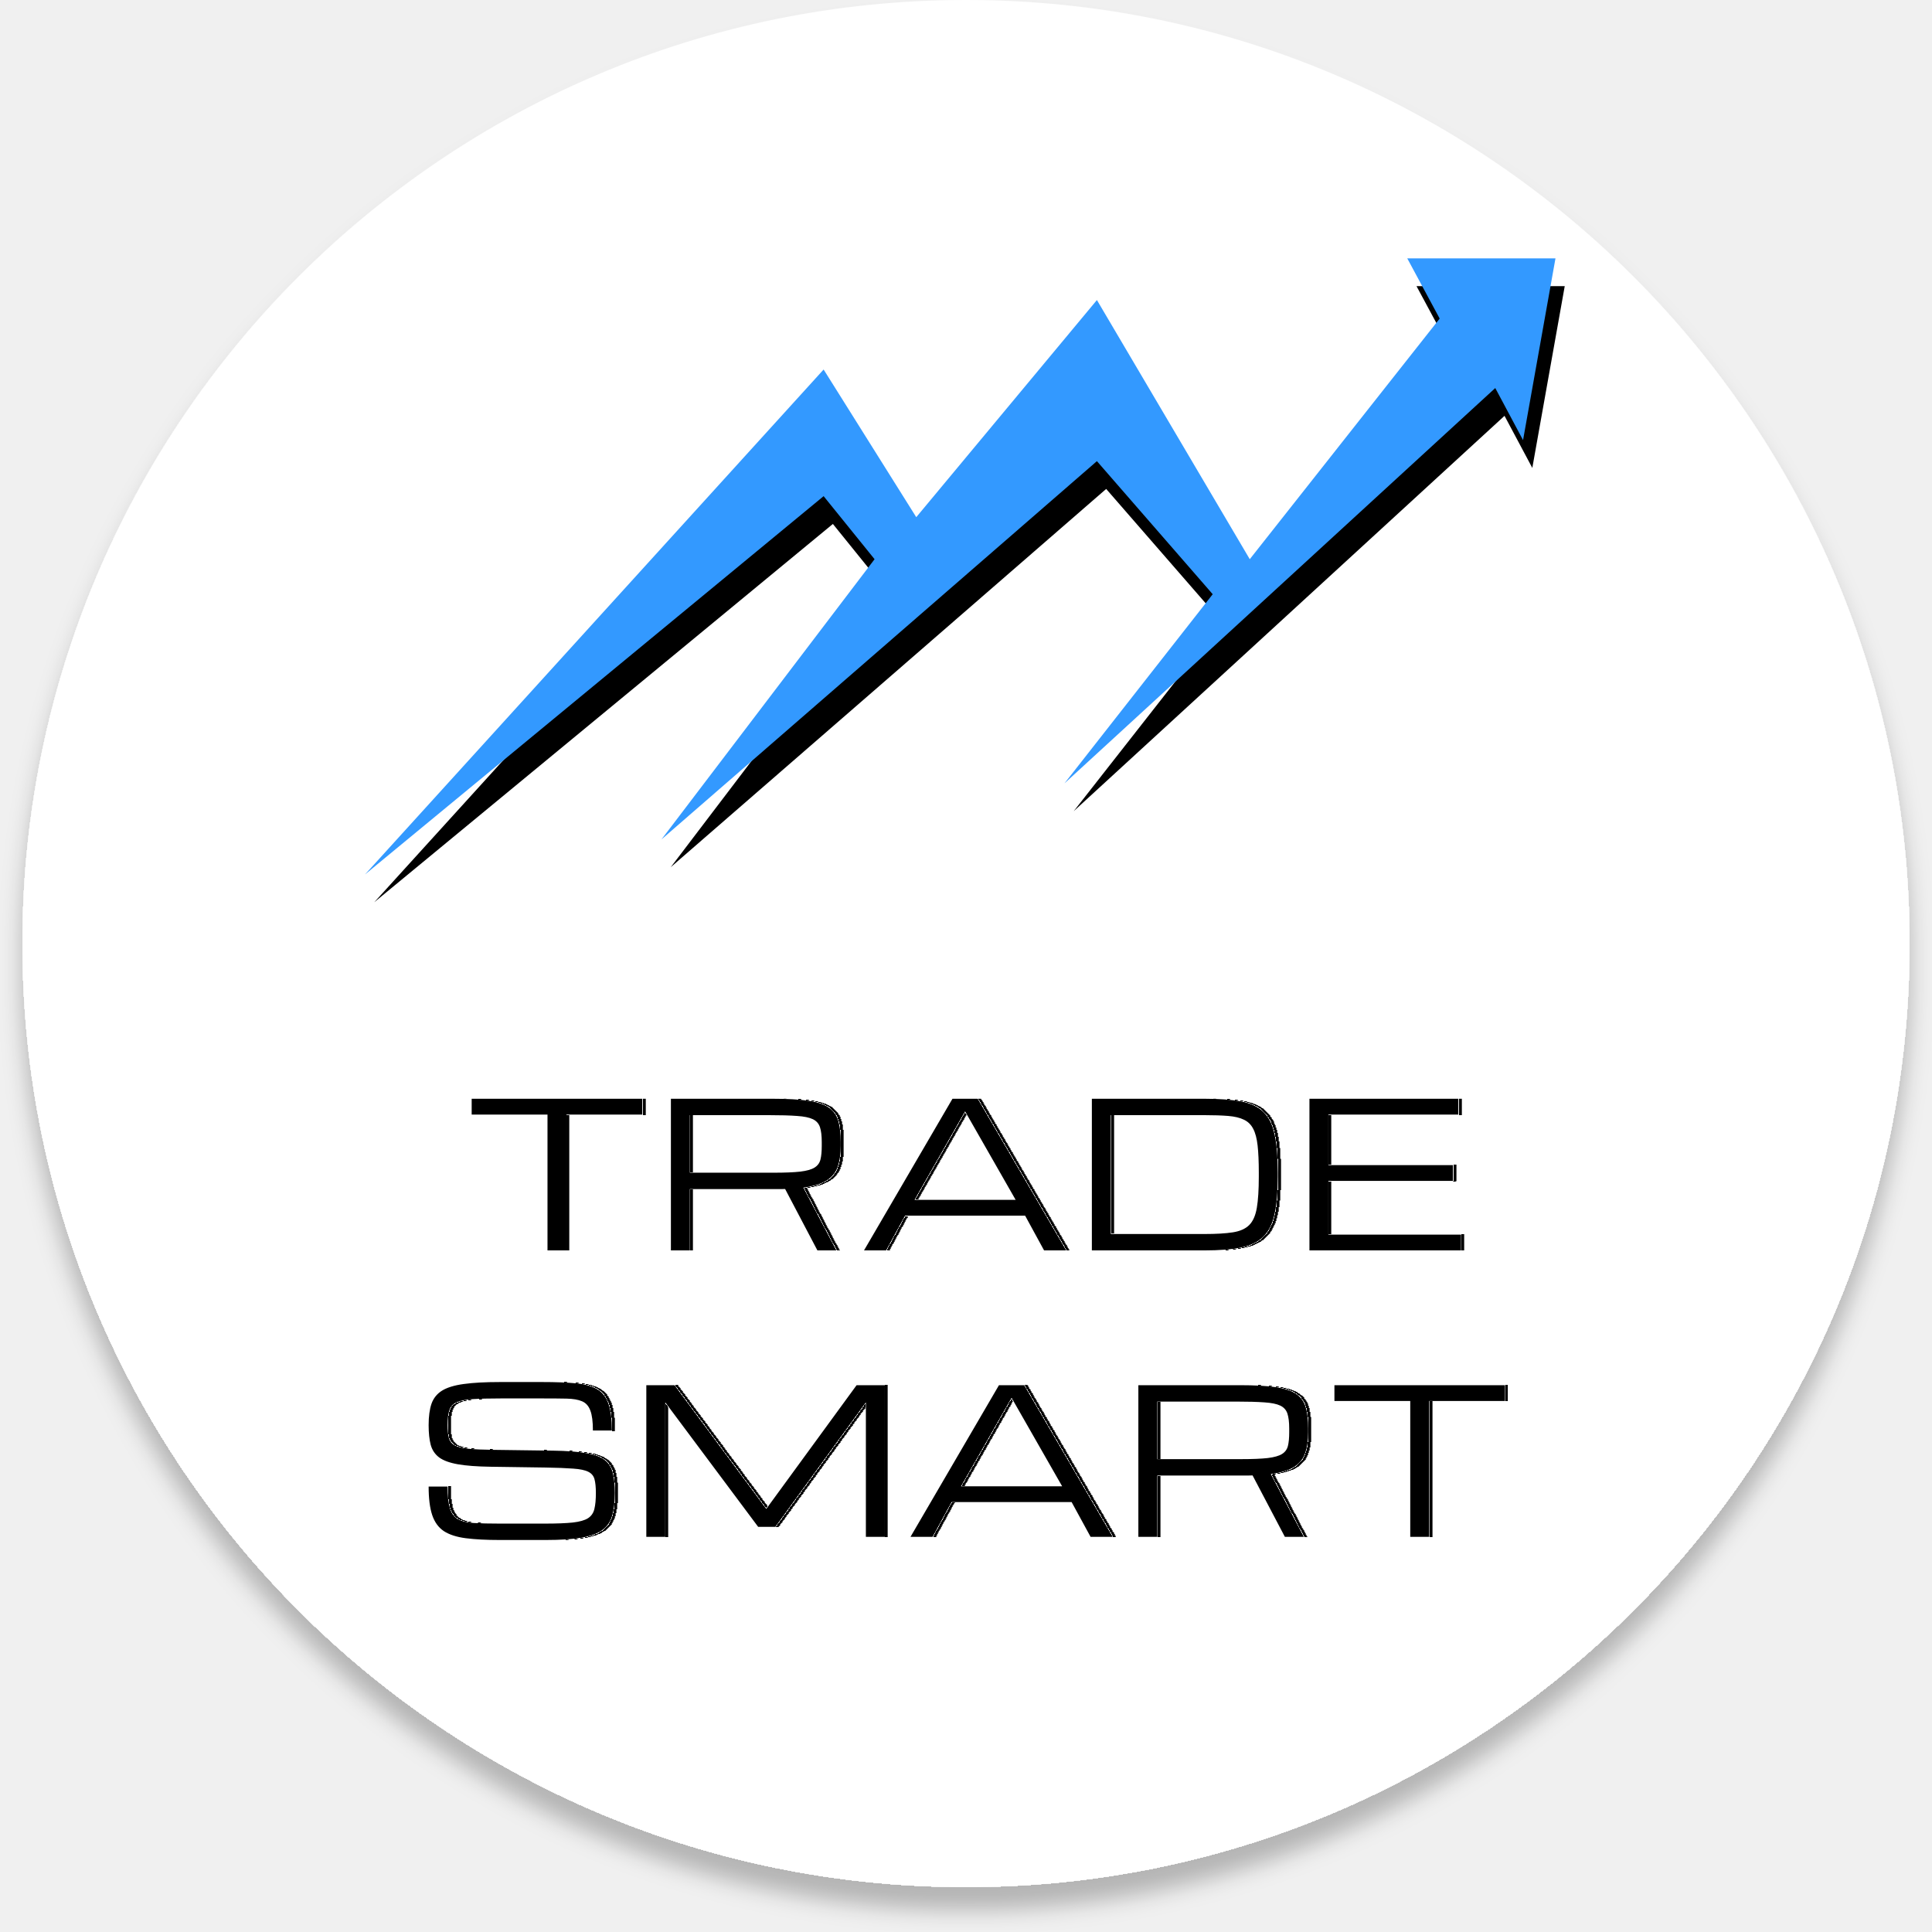
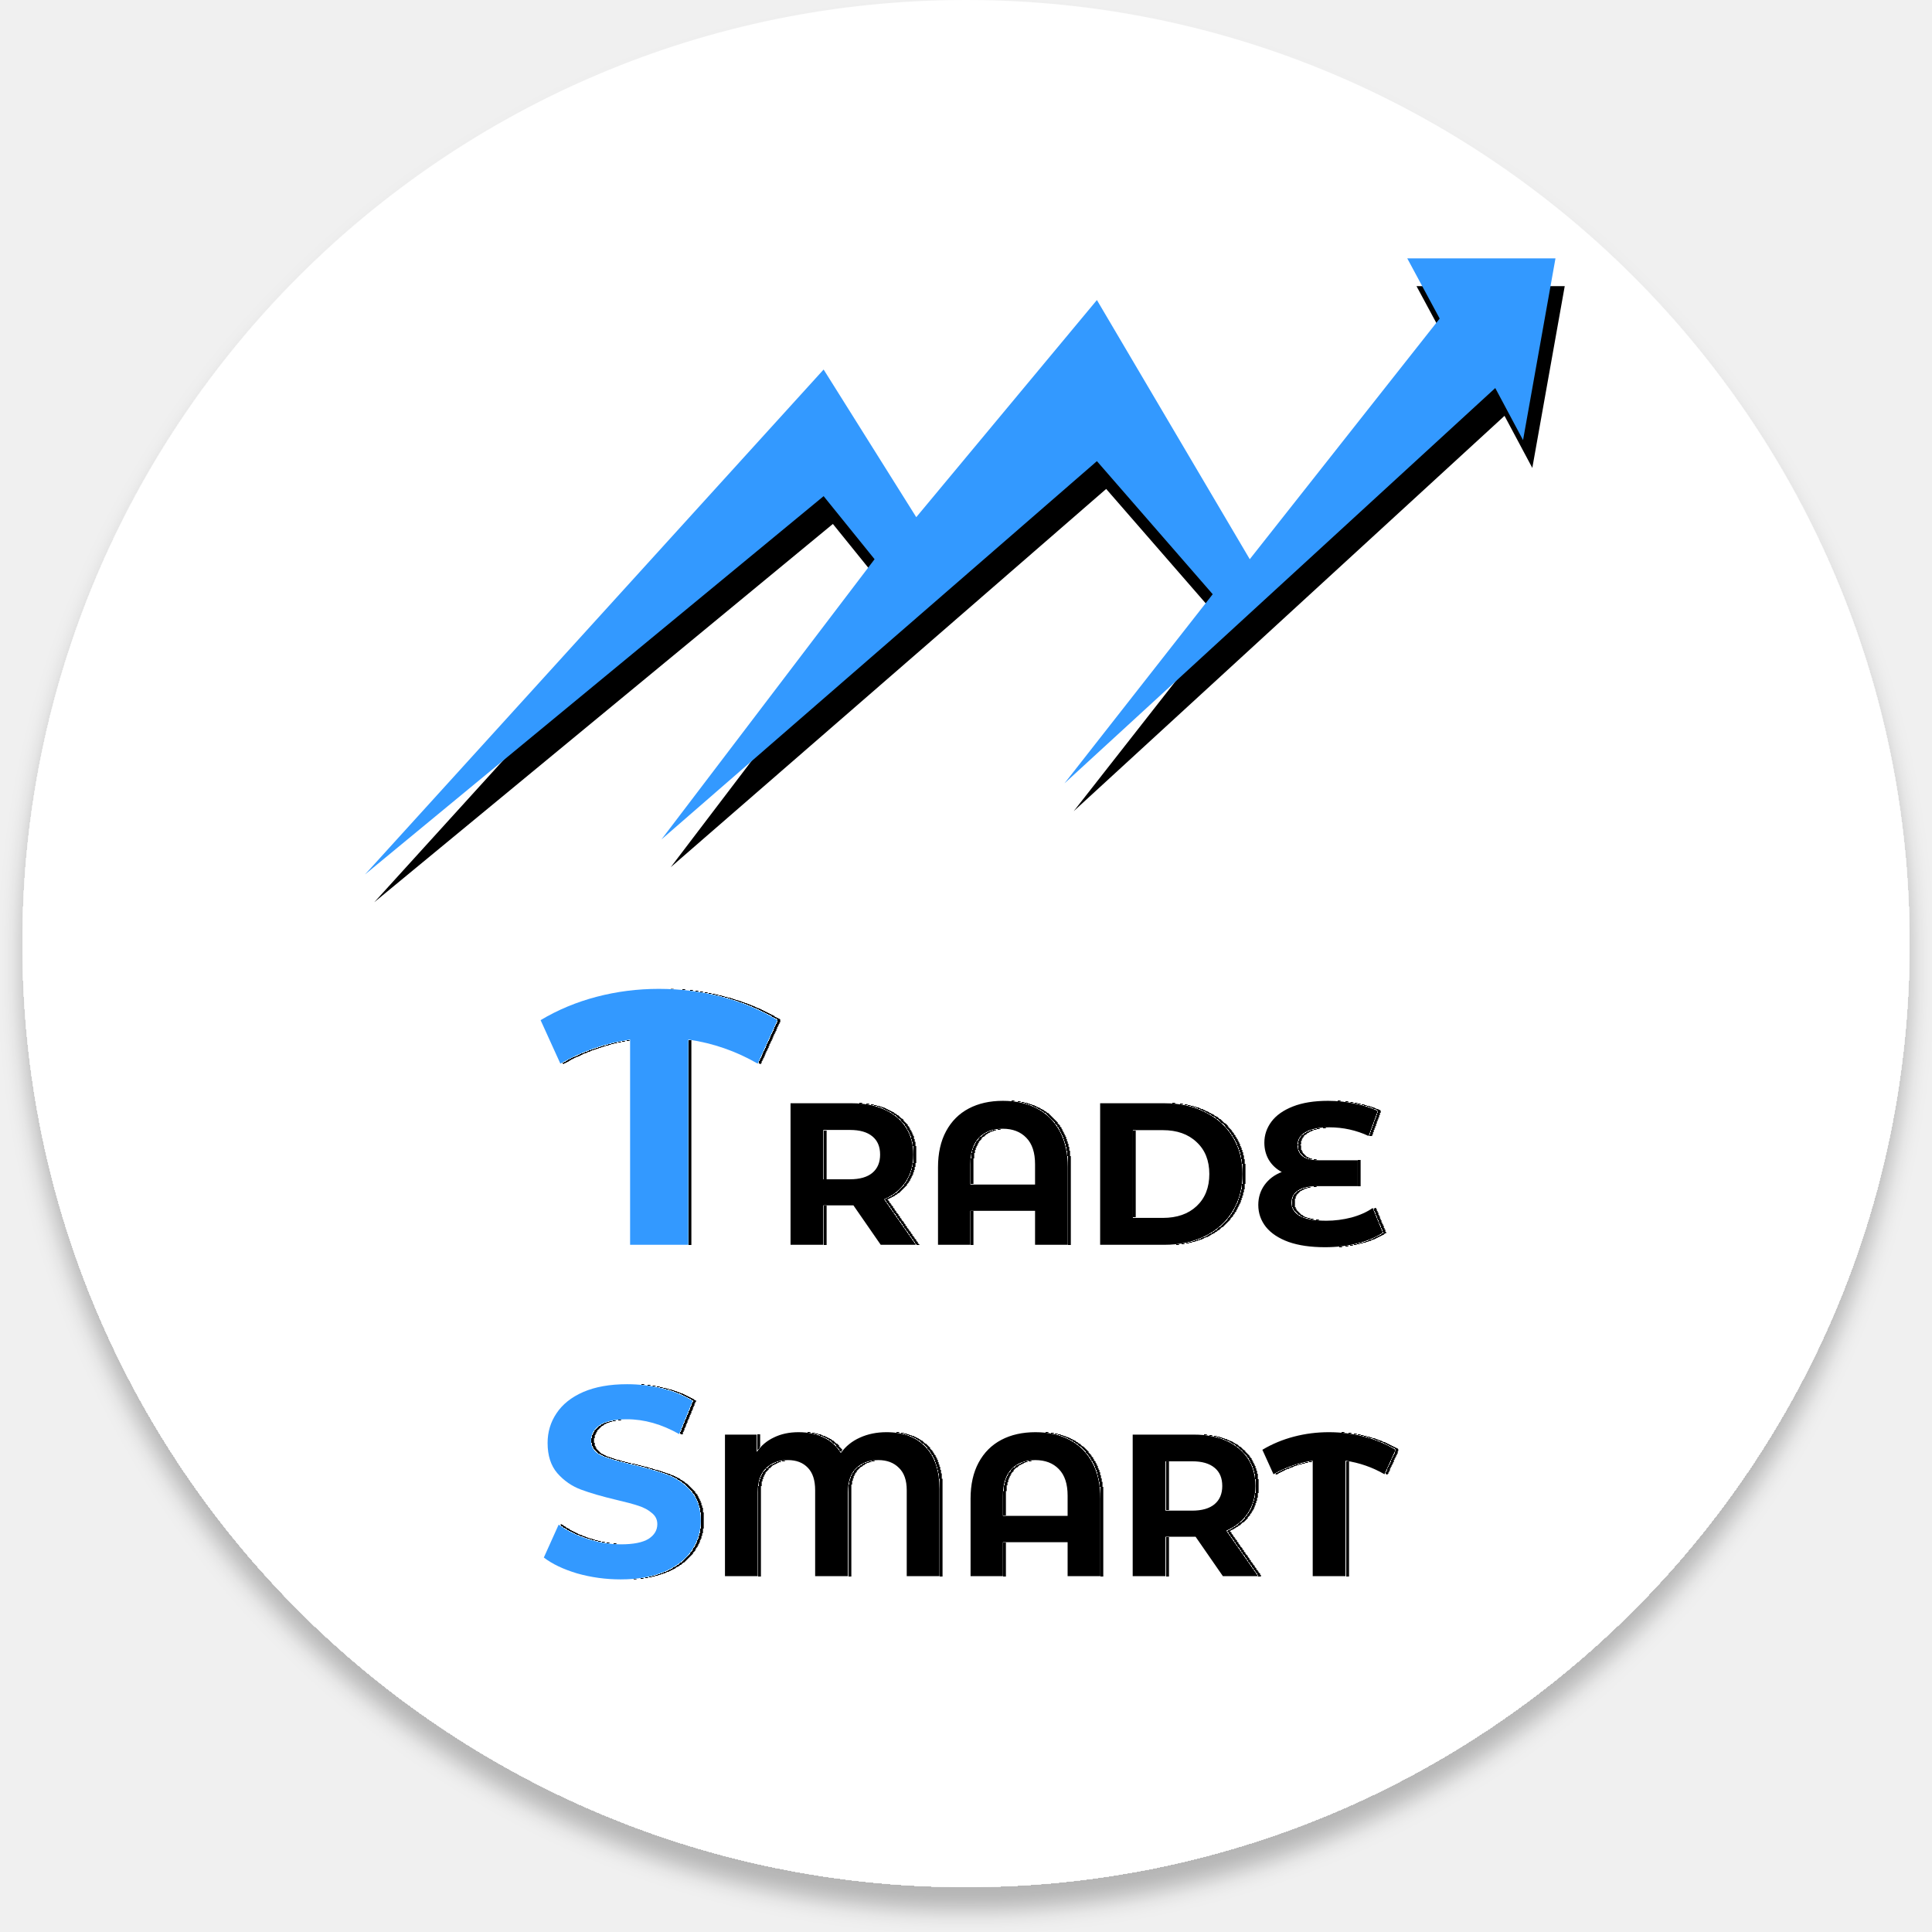
<svg xmlns="http://www.w3.org/2000/svg" width="344" height="344" viewBox="0 0 344 344" fill="none">
  <g filter="url(#filter0_d_2900_202)">
    <circle cx="172" cy="168" r="168" fill="white" />
  </g>
  <g clip-path="url(#clip0_2900_202)">
-     <rect width="219.608" height="238.639" transform="translate(62 45)" fill="white" />
+     <rect width="219.608" height="249.639" transform="translate(62 45)" fill="white" />
    <path d="M157.37 104.516L148.298 93.292L66.648 160.639L148.298 70.742L164.793 97.033L196.958 58.371L224.174 104.516L257.989 61.67L252.215 50.949H278.607L272.834 83.315L267.885 74.041L191.184 144.426L217.576 110.752L196.958 87.056L119.432 154.403L157.37 104.516Z" fill="black" />
    <path d="M155.722 99.568L146.649 88.343L65 155.691L146.649 65.794L163.144 92.085L195.309 53.423L222.526 99.568L256.34 56.722L250.567 46H276.959L271.185 78.366L266.237 69.093L189.536 139.477L215.928 105.804L195.309 82.108L117.783 149.455L155.722 99.568Z" fill="#3399FF" />
    <g filter="url(#filter1_d_2900_202)">
-       <path d="M97.484 222.639V198.452H83.984V195.639H114.359V198.452H100.859V222.639H97.484ZM119.457 195.639H137.527C140.164 195.639 142.285 195.756 143.891 195.991C145.508 196.225 146.732 196.629 147.564 197.204C148.396 197.778 148.959 198.563 149.252 199.559C149.545 200.555 149.691 201.815 149.691 203.338V204.042C149.691 205.448 149.521 206.661 149.182 207.68C148.854 208.688 148.215 209.508 147.266 210.141C146.316 210.762 144.91 211.202 143.047 211.459L148.918 222.639H145.543L139.795 211.706C139.561 211.717 139.314 211.723 139.057 211.723C138.811 211.723 138.553 211.723 138.283 211.723H122.832V222.639H119.457V195.639ZM122.832 208.805H137.756C139.76 208.805 141.336 208.741 142.484 208.612C143.645 208.471 144.494 208.231 145.033 207.891C145.584 207.551 145.936 207.071 146.088 206.45C146.24 205.829 146.316 205.026 146.316 204.042V203.338C146.316 202.225 146.211 201.346 146 200.702C145.789 200.057 145.367 199.583 144.734 199.278C144.102 198.973 143.158 198.78 141.904 198.698C140.65 198.604 138.975 198.557 136.877 198.557H122.832V208.805ZM153.84 222.639L169.59 195.639H174.09L189.84 222.639H185.902L182.527 216.452H161.152L157.777 222.639H153.84ZM162.84 213.639H180.84L171.84 197.889L162.84 213.639ZM194.41 222.639V195.639H214.449C217.086 195.639 219.254 195.797 220.953 196.114C222.652 196.43 223.977 197.045 224.926 197.959C225.887 198.862 226.555 200.18 226.93 201.915C227.316 203.649 227.51 205.94 227.51 208.788V209.491C227.51 212.245 227.316 214.489 226.93 216.223C226.555 217.946 225.887 219.276 224.926 220.213C223.977 221.139 222.652 221.778 220.953 222.129C219.254 222.469 217.086 222.639 214.449 222.639H194.41ZM197.785 219.721H214.449C216.547 219.721 218.234 219.622 219.512 219.422C220.789 219.223 221.762 218.79 222.43 218.122C223.098 217.454 223.549 216.434 223.783 215.063C224.018 213.692 224.135 211.834 224.135 209.491V208.788C224.135 206.842 224.064 205.237 223.924 203.971C223.783 202.706 223.52 201.709 223.133 200.983C222.758 200.245 222.207 199.706 221.48 199.366C220.766 199.014 219.834 198.792 218.686 198.698C217.537 198.604 216.125 198.557 214.449 198.557H197.785V219.721ZM233.152 222.639V195.639H259.66V198.452H236.527V207.452H258.693V210.264H236.527V219.827H260.152V222.639H233.152ZM106.098 265.834C106.098 264.792 106.016 263.971 105.852 263.374C105.688 262.776 105.318 262.336 104.744 262.055C104.17 261.762 103.279 261.575 102.072 261.493C100.865 261.399 99.213 261.334 97.115 261.299L87.342 261.159C84.928 261.124 82.988 260.977 81.523 260.719C80.059 260.461 78.951 260.057 78.201 259.506C77.451 258.944 76.947 258.194 76.689 257.256C76.443 256.319 76.32 255.147 76.32 253.741C76.32 252.206 76.49 250.94 76.83 249.944C77.182 248.948 77.809 248.168 78.711 247.606C79.625 247.043 80.914 246.651 82.578 246.428C84.242 246.194 86.393 246.077 89.029 246.077H96.553C98.943 246.077 100.936 246.153 102.529 246.305C104.123 246.458 105.389 246.809 106.326 247.36C107.264 247.911 107.932 248.766 108.33 249.926C108.74 251.086 108.945 252.68 108.945 254.708H105.57C105.57 253.137 105.418 251.954 105.113 251.157C104.82 250.348 104.328 249.797 103.637 249.504C102.957 249.211 102.037 249.053 100.877 249.03C99.717 249.006 98.275 248.995 96.553 248.995H89.205C87.107 248.995 85.426 249.036 84.16 249.118C82.906 249.2 81.957 249.387 81.312 249.68C80.668 249.973 80.234 250.442 80.012 251.086C79.801 251.731 79.695 252.616 79.695 253.741C79.695 254.69 79.772 255.452 79.924 256.026C80.076 256.6 80.416 257.04 80.943 257.344C81.482 257.637 82.309 257.842 83.422 257.959C84.535 258.065 86.053 258.129 87.975 258.153L98.451 258.293C100.912 258.329 102.875 258.475 104.34 258.733C105.816 258.979 106.918 259.383 107.645 259.946C108.383 260.508 108.869 261.27 109.104 262.231C109.35 263.18 109.473 264.381 109.473 265.834C109.473 267.417 109.32 268.747 109.016 269.825C108.723 270.891 108.148 271.747 107.293 272.391C106.438 273.036 105.201 273.499 103.584 273.78C101.967 274.061 99.84 274.202 97.203 274.202H88.977C86.574 274.202 84.559 274.096 82.93 273.885C81.301 273.674 80 273.252 79.027 272.62C78.066 271.975 77.375 271.02 76.953 269.754C76.531 268.489 76.32 266.801 76.32 264.692H79.695C79.695 266.344 79.83 267.622 80.1 268.524C80.369 269.426 80.838 270.077 81.506 270.475C82.186 270.862 83.129 271.096 84.336 271.178C85.555 271.249 87.102 271.284 88.977 271.284H97.027C99.125 271.284 100.783 271.219 102.002 271.09C103.221 270.95 104.123 270.692 104.709 270.317C105.295 269.93 105.67 269.379 105.834 268.665C106.01 267.95 106.098 267.006 106.098 265.834ZM115.08 273.639V246.639H120.107L136.438 268.665L152.521 246.639H157.549V273.639H154.174V249.698L138.055 271.864H134.996L118.455 249.698V273.639H115.08ZM162.119 273.639L177.869 246.639H182.369L198.119 273.639H194.182L190.807 267.452H169.432L166.057 273.639H162.119ZM171.119 264.639H189.119L180.119 248.889L171.119 264.639ZM202.689 246.639H220.76C223.396 246.639 225.518 246.756 227.123 246.991C228.74 247.225 229.965 247.629 230.797 248.204C231.629 248.778 232.191 249.563 232.484 250.559C232.777 251.555 232.924 252.815 232.924 254.338V255.042C232.924 256.448 232.754 257.661 232.414 258.68C232.086 259.688 231.447 260.508 230.498 261.141C229.549 261.762 228.143 262.202 226.279 262.459L232.15 273.639H228.775L223.027 262.706C222.793 262.717 222.547 262.723 222.289 262.723C222.043 262.723 221.785 262.723 221.516 262.723H206.064V273.639H202.689V246.639ZM206.064 259.805H220.988C222.992 259.805 224.568 259.741 225.717 259.612C226.877 259.471 227.727 259.231 228.266 258.891C228.816 258.551 229.168 258.071 229.32 257.45C229.473 256.829 229.549 256.026 229.549 255.042V254.338C229.549 253.225 229.443 252.346 229.232 251.702C229.021 251.057 228.6 250.583 227.967 250.278C227.334 249.973 226.391 249.78 225.137 249.698C223.883 249.604 222.207 249.557 220.109 249.557H206.064V259.805ZM251.1 273.639V249.452H237.6V246.639H267.975V249.452H254.475V273.639H251.1Z" fill="black" />
+       <path d="M134.911 189.383C131.071 187.164 126.954 185.735 122.559 185.095V221.639H112.191V185.095C107.796 185.735 103.658 187.164 99.775 189.383L96.255 181.639C99.327 179.804 102.655 178.418 106.239 177.479C109.823 176.54 113.514 176.071 117.311 176.071C121.151 176.071 124.863 176.54 128.447 177.479C132.074 178.418 135.402 179.804 138.431 181.639L134.911 189.383ZM110.51 281.215C107.854 281.215 105.278 280.863 102.782 280.159C100.318 279.423 98.334 278.479 96.83 277.327L99.47 271.471C100.91 272.527 102.622 273.375 104.606 274.015C106.59 274.655 108.574 274.975 110.558 274.975C112.766 274.975 114.398 274.655 115.454 274.015C116.51 273.343 117.038 272.463 117.038 271.375C117.038 270.575 116.718 269.919 116.078 269.407C115.47 268.863 114.67 268.431 113.678 268.111C112.718 267.791 111.406 267.439 109.742 267.055C107.182 266.447 105.086 265.839 103.454 265.231C101.822 264.623 100.414 263.647 99.23 262.303C98.078 260.959 97.502 259.167 97.502 256.927C97.502 254.975 98.03 253.215 99.086 251.647C100.142 250.047 101.726 248.783 103.838 247.855C105.982 246.927 108.59 246.463 111.662 246.463C113.806 246.463 115.902 246.719 117.95 247.231C119.998 247.743 121.79 248.479 123.326 249.439L120.926 255.343C117.822 253.583 114.718 252.703 111.614 252.703C109.438 252.703 107.822 253.055 106.766 253.759C105.742 254.463 105.23 255.391 105.23 256.543C105.23 257.695 105.822 258.559 107.006 259.135C108.222 259.679 110.062 260.223 112.526 260.767C115.086 261.375 117.182 261.983 118.814 262.591C120.446 263.199 121.838 264.159 122.99 265.471C124.174 266.783 124.766 268.559 124.766 270.799C124.766 272.719 124.222 274.479 123.134 276.079C122.078 277.647 120.478 278.895 118.334 279.823C116.19 280.751 113.582 281.215 110.51 281.215Z" fill="#3399FF" />
+       <path d="M156.815 221.639L151.955 214.619H151.667H146.591V221.639H140.759V196.439H151.667C153.899 196.439 155.831 196.811 157.463 197.555C159.119 198.299 160.391 199.355 161.279 200.723C162.167 202.091 162.611 203.711 162.611 205.583C162.611 207.455 162.155 209.075 161.243 210.443C160.355 211.787 159.083 212.819 157.427 213.539L163.079 221.639H156.815ZM156.707 205.583C156.707 204.167 156.251 203.087 155.339 202.343C154.427 201.575 153.095 201.191 151.343 201.191H146.591V209.975H151.343C153.095 209.975 154.427 209.591 155.339 208.823C156.251 208.055 156.707 206.975 156.707 205.583ZM178.572 196.007C180.9 196.007 182.928 196.463 184.656 197.375C186.384 198.287 187.728 199.631 188.688 201.407C189.648 203.183 190.128 205.331 190.128 207.851V221.639H184.296V215.591H172.776V221.639H167.016V207.851C167.016 205.331 167.496 203.183 168.456 201.407C169.416 199.631 170.76 198.287 172.488 197.375C174.216 196.463 176.244 196.007 178.572 196.007ZM184.296 210.911V207.311C184.296 205.223 183.78 203.651 182.748 202.595C181.716 201.515 180.312 200.975 178.536 200.975C176.736 200.975 175.32 201.515 174.288 202.595C173.28 203.651 172.776 205.223 172.776 207.311V210.911H184.296ZM195.884 196.439H207.332C210.068 196.439 212.48 196.967 214.568 198.023C216.68 199.055 218.312 200.519 219.464 202.415C220.64 204.311 221.228 206.519 221.228 209.039C221.228 211.559 220.64 213.767 219.464 215.663C218.312 217.559 216.68 219.035 214.568 220.091C212.48 221.123 210.068 221.639 207.332 221.639H195.884V196.439ZM207.044 216.851C209.564 216.851 211.568 216.155 213.056 214.763C214.568 213.347 215.324 211.439 215.324 209.039C215.324 206.639 214.568 204.743 213.056 203.351C211.568 201.935 209.564 201.227 207.044 201.227H201.716V216.851H207.044ZM246.219 219.479C245.019 220.295 243.507 220.931 241.683 221.387C239.883 221.843 237.963 222.071 235.923 222.071C233.379 222.071 231.219 221.759 229.443 221.135C227.667 220.487 226.323 219.599 225.411 218.471C224.499 217.319 224.043 216.011 224.043 214.547C224.043 213.203 224.415 212.015 225.159 210.983C225.903 209.951 226.923 209.183 228.219 208.679C227.235 208.151 226.467 207.431 225.915 206.519C225.387 205.607 225.123 204.587 225.123 203.459C225.123 202.091 225.543 200.843 226.383 199.715C227.223 198.587 228.495 197.687 230.199 197.015C231.903 196.343 233.991 196.007 236.463 196.007C238.095 196.007 239.691 196.175 241.251 196.511C242.811 196.823 244.167 197.255 245.319 197.807L243.699 202.271C241.491 201.239 239.151 200.723 236.679 200.723C234.807 200.723 233.391 201.011 232.431 201.587C231.495 202.139 231.027 202.895 231.027 203.855C231.027 204.743 231.339 205.427 231.963 205.907C232.611 206.363 233.583 206.591 234.879 206.591H241.755V211.199H234.519C233.055 211.199 231.927 211.451 231.135 211.955C230.343 212.459 229.947 213.191 229.947 214.151C229.947 215.159 230.451 215.951 231.459 216.527C232.491 217.079 234.063 217.355 236.175 217.355C237.663 217.355 239.151 217.163 240.639 216.779C242.127 216.371 243.387 215.807 244.419 215.087L246.219 219.479ZM157.848 255.007C160.824 255.007 163.14 255.883 164.796 257.635C166.452 259.363 167.28 261.871 167.28 265.159V280.639H161.448V265.339C161.448 263.563 160.98 262.231 160.044 261.343C159.132 260.431 157.92 259.975 156.408 259.975C154.752 259.975 153.432 260.455 152.448 261.415C151.464 262.351 150.972 263.779 150.972 265.699V280.639H145.14V265.339C145.14 263.563 144.708 262.231 143.844 261.343C142.98 260.431 141.804 259.975 140.316 259.975C138.684 259.975 137.376 260.455 136.392 261.415C135.408 262.351 134.916 263.779 134.916 265.699V280.639H129.084V255.439H134.736V258.535C135.504 257.407 136.524 256.543 137.796 255.943C139.068 255.319 140.532 255.007 142.188 255.007C143.916 255.007 145.428 255.331 146.724 255.979C148.02 256.603 149.016 257.515 149.712 258.715C150.576 257.515 151.704 256.603 153.096 255.979C154.512 255.331 156.096 255.007 157.848 255.007ZM184.369 255.007C186.697 255.007 188.725 255.463 190.453 256.375C192.181 257.287 193.525 258.631 194.485 260.407C195.445 262.183 195.925 264.331 195.925 266.851V280.639H190.093V274.591H178.573V280.639H172.813V266.851C172.813 264.331 173.293 262.183 174.253 260.407C175.213 258.631 176.557 257.287 178.285 256.375C180.013 255.463 182.041 255.007 184.369 255.007ZM190.093 269.911V266.311C190.093 264.223 189.577 262.651 188.545 261.595C187.513 260.515 186.109 259.975 184.333 259.975C182.533 259.975 181.117 260.515 180.085 261.595C179.077 262.651 178.573 264.223 178.573 266.311V269.911H190.093ZM217.737 280.639L212.877 273.619H212.589H207.513V280.639H201.681V255.439H212.589C214.821 255.439 216.753 255.811 218.385 256.555C220.041 257.299 221.313 258.355 222.201 259.723C223.089 261.091 223.533 262.711 223.533 264.583C223.533 266.455 223.077 268.075 222.165 269.443C221.277 270.787 220.005 271.819 218.349 272.539L224.001 280.639H217.737ZM217.629 264.583C217.629 263.167 217.173 262.087 216.261 261.343C215.349 260.575 214.017 260.191 212.265 260.191H207.513V268.975H212.265C214.017 268.975 215.349 268.591 216.261 267.823C217.173 267.055 217.629 265.975 217.629 264.583ZM246.514 262.495C244.354 261.247 242.038 260.443 239.566 260.083V280.639H233.734V260.083C231.262 260.443 228.934 261.247 226.75 262.495L224.77 258.139C226.498 257.107 228.37 256.327 230.386 255.799C232.402 255.271 234.478 255.007 236.614 255.007C238.774 255.007 240.862 255.271 242.878 255.799C244.918 256.327 246.79 257.107 248.494 258.139L246.514 262.495Z" fill="black" />
    </g>
  </g>
  <defs>
    <filter id="filter0_d_2900_202" x="0" y="0" width="344" height="344" filterUnits="userSpaceOnUse" color-interpolation-filters="sRGB">
      <feFlood flood-opacity="0" result="BackgroundImageFix" />
      <feColorMatrix in="SourceAlpha" type="matrix" values="0 0 0 0 0 0 0 0 0 0 0 0 0 0 0 0 0 0 127 0" result="hardAlpha" />
      <feOffset dy="4" />
      <feGaussianBlur stdDeviation="2" />
      <feComposite in2="hardAlpha" operator="out" />
      <feColorMatrix type="matrix" values="0 0 0 0 0 0 0 0 0 0 0 0 0 0 0 0 0 0 0.25 0" />
      <feBlend mode="normal" in2="BackgroundImageFix" result="effect1_dropShadow_2900_202" />
      <feBlend mode="normal" in="SourceGraphic" in2="effect1_dropShadow_2900_202" result="shape" />
    </filter>
-     <filter id="filter1_d_2900_202" x="76.32" y="195.639" width="192.154" height="78.562" filterUnits="userSpaceOnUse" color-interpolation-filters="sRGB">
+     <filter id="filter1_d_2900_202" x="96.256" y="176.071" width="152.738" height="105.144" filterUnits="userSpaceOnUse" color-interpolation-filters="sRGB">
      <feFlood flood-opacity="0" result="BackgroundImageFix" />
      <feColorMatrix in="SourceAlpha" type="matrix" values="0 0 0 0 0 0 0 0 0 0 0 0 0 0 0 0 0 0 127 0" result="hardAlpha" />
      <feOffset dx="0.5" />
      <feComposite in2="hardAlpha" operator="out" />
      <feColorMatrix type="matrix" values="0 0 0 0 0 0 0 0 0 0 0 0 0 0 0 0 0 0 1 0" />
      <feBlend mode="normal" in2="BackgroundImageFix" result="effect1_dropShadow_2900_202" />
      <feBlend mode="normal" in="SourceGraphic" in2="effect1_dropShadow_2900_202" result="shape" />
    </filter>
    <clipPath id="clip0_2900_202">
-       <rect width="219.608" height="252.639" fill="white" transform="translate(62 38)" />
+       <rect width="219.608" height="263.639" fill="white" transform="translate(62 38)" />
    </clipPath>
  </defs>
</svg>
